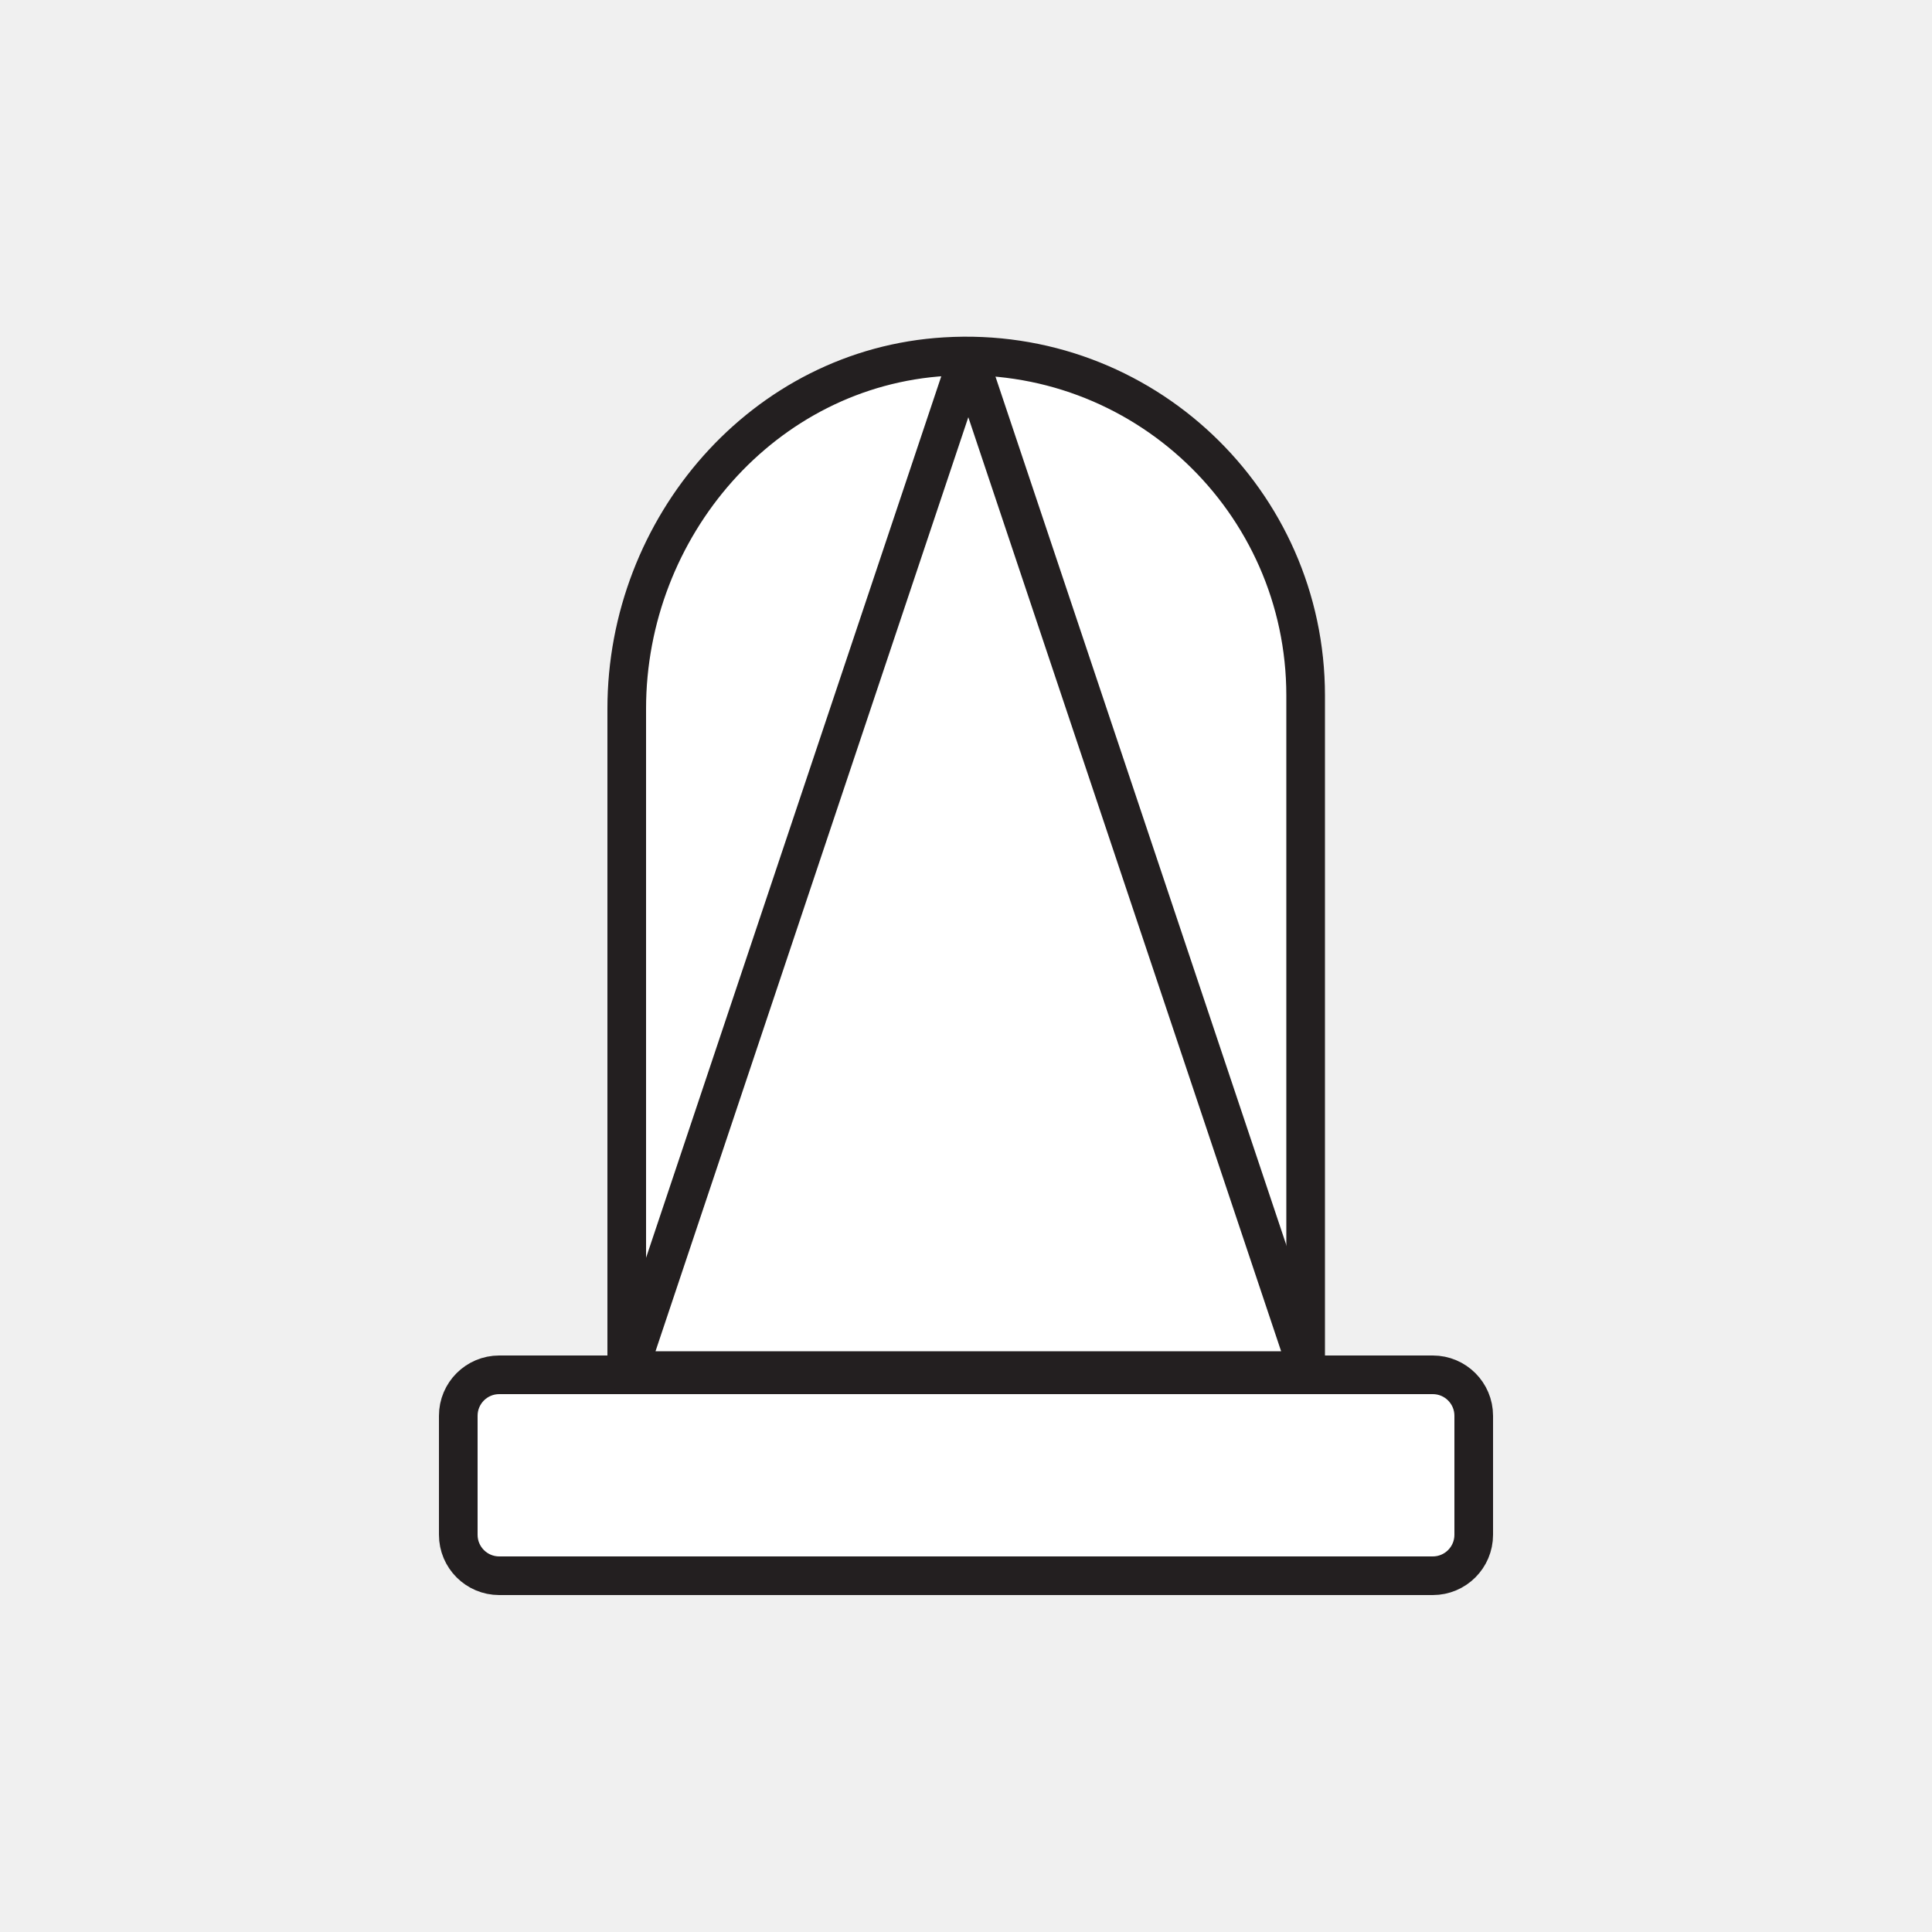
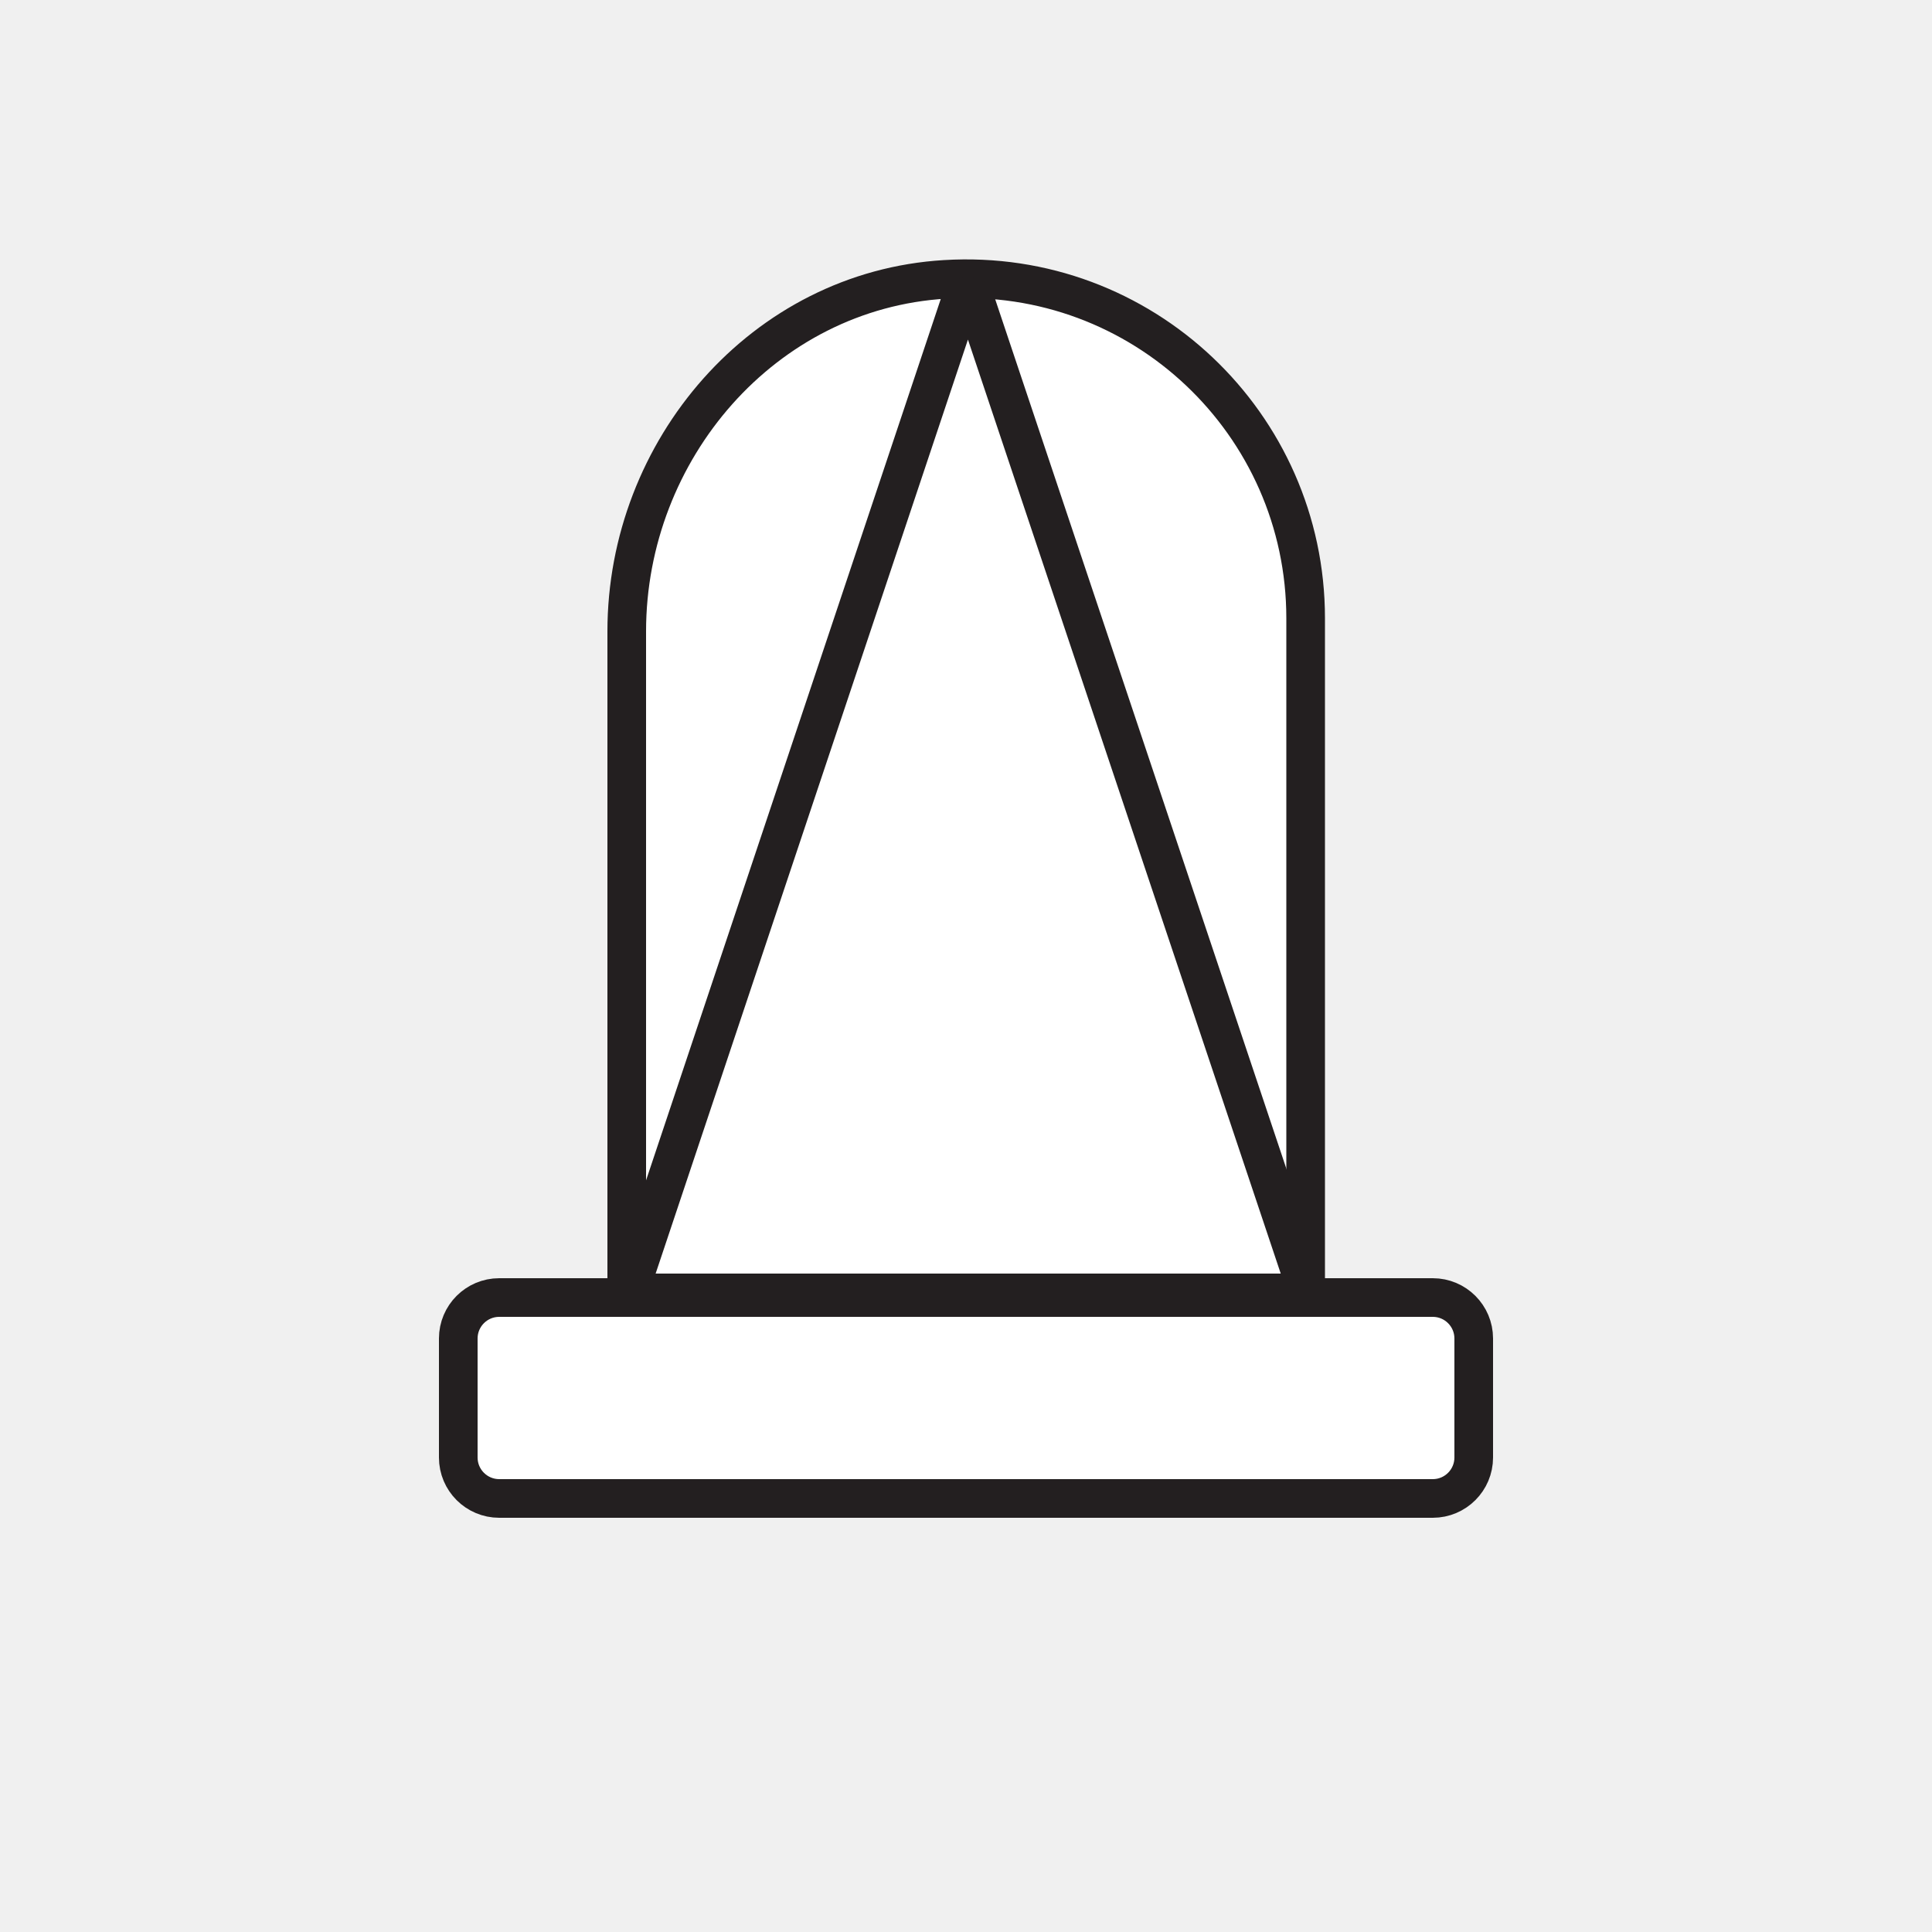
<svg xmlns="http://www.w3.org/2000/svg" id="Layer_1" data-name="Layer 1" viewBox="0 0 50 50">
  <defs>
    <style>
      .cls-1 {
        fill: none;
      }

      .cls-1, .cls-2 {
        stroke: #231f20;
        stroke-linecap: round;
        stroke-linejoin: round;
      }

      .cls-2 {
        fill: #fff;
      }
    </style>
  </defs>
  <g>
-     <rect class="cls-2" x="11.86" y="35.58" width="26.28" height="5.2" rx="1.06" ry="1.06" />
-     <path class="cls-2" d="M33.79,35.54v-17.54c0-5.03-4.23-9.08-9.33-8.77-4.7.28-8.24,4.41-8.24,9.11v17.19h17.57Z" />
+     <rect class="cls-2" x="11.86" y="33.58" width="26.28" height="5.2" rx="1.06" ry="1.06" />
+     <path class="cls-2" d="M33.79,33.54V16c0-5.03-4.23-9.08-9.33-8.77-4.7.28-8.24,4.41-8.24,9.11v17.19h17.57Z" />
  </g>
-   <path class="cls-1" d="M16.27,35.47l8.59-25.65c.06-.19.34-.19.4,0l8.59,25.65h-17.57Z" />
+   <path class="cls-1" d="M16.27,33.47L24.85,7.81c.06-.19.34-.19.4,0l8.59,25.65h-17.57Z" />
</svg>
